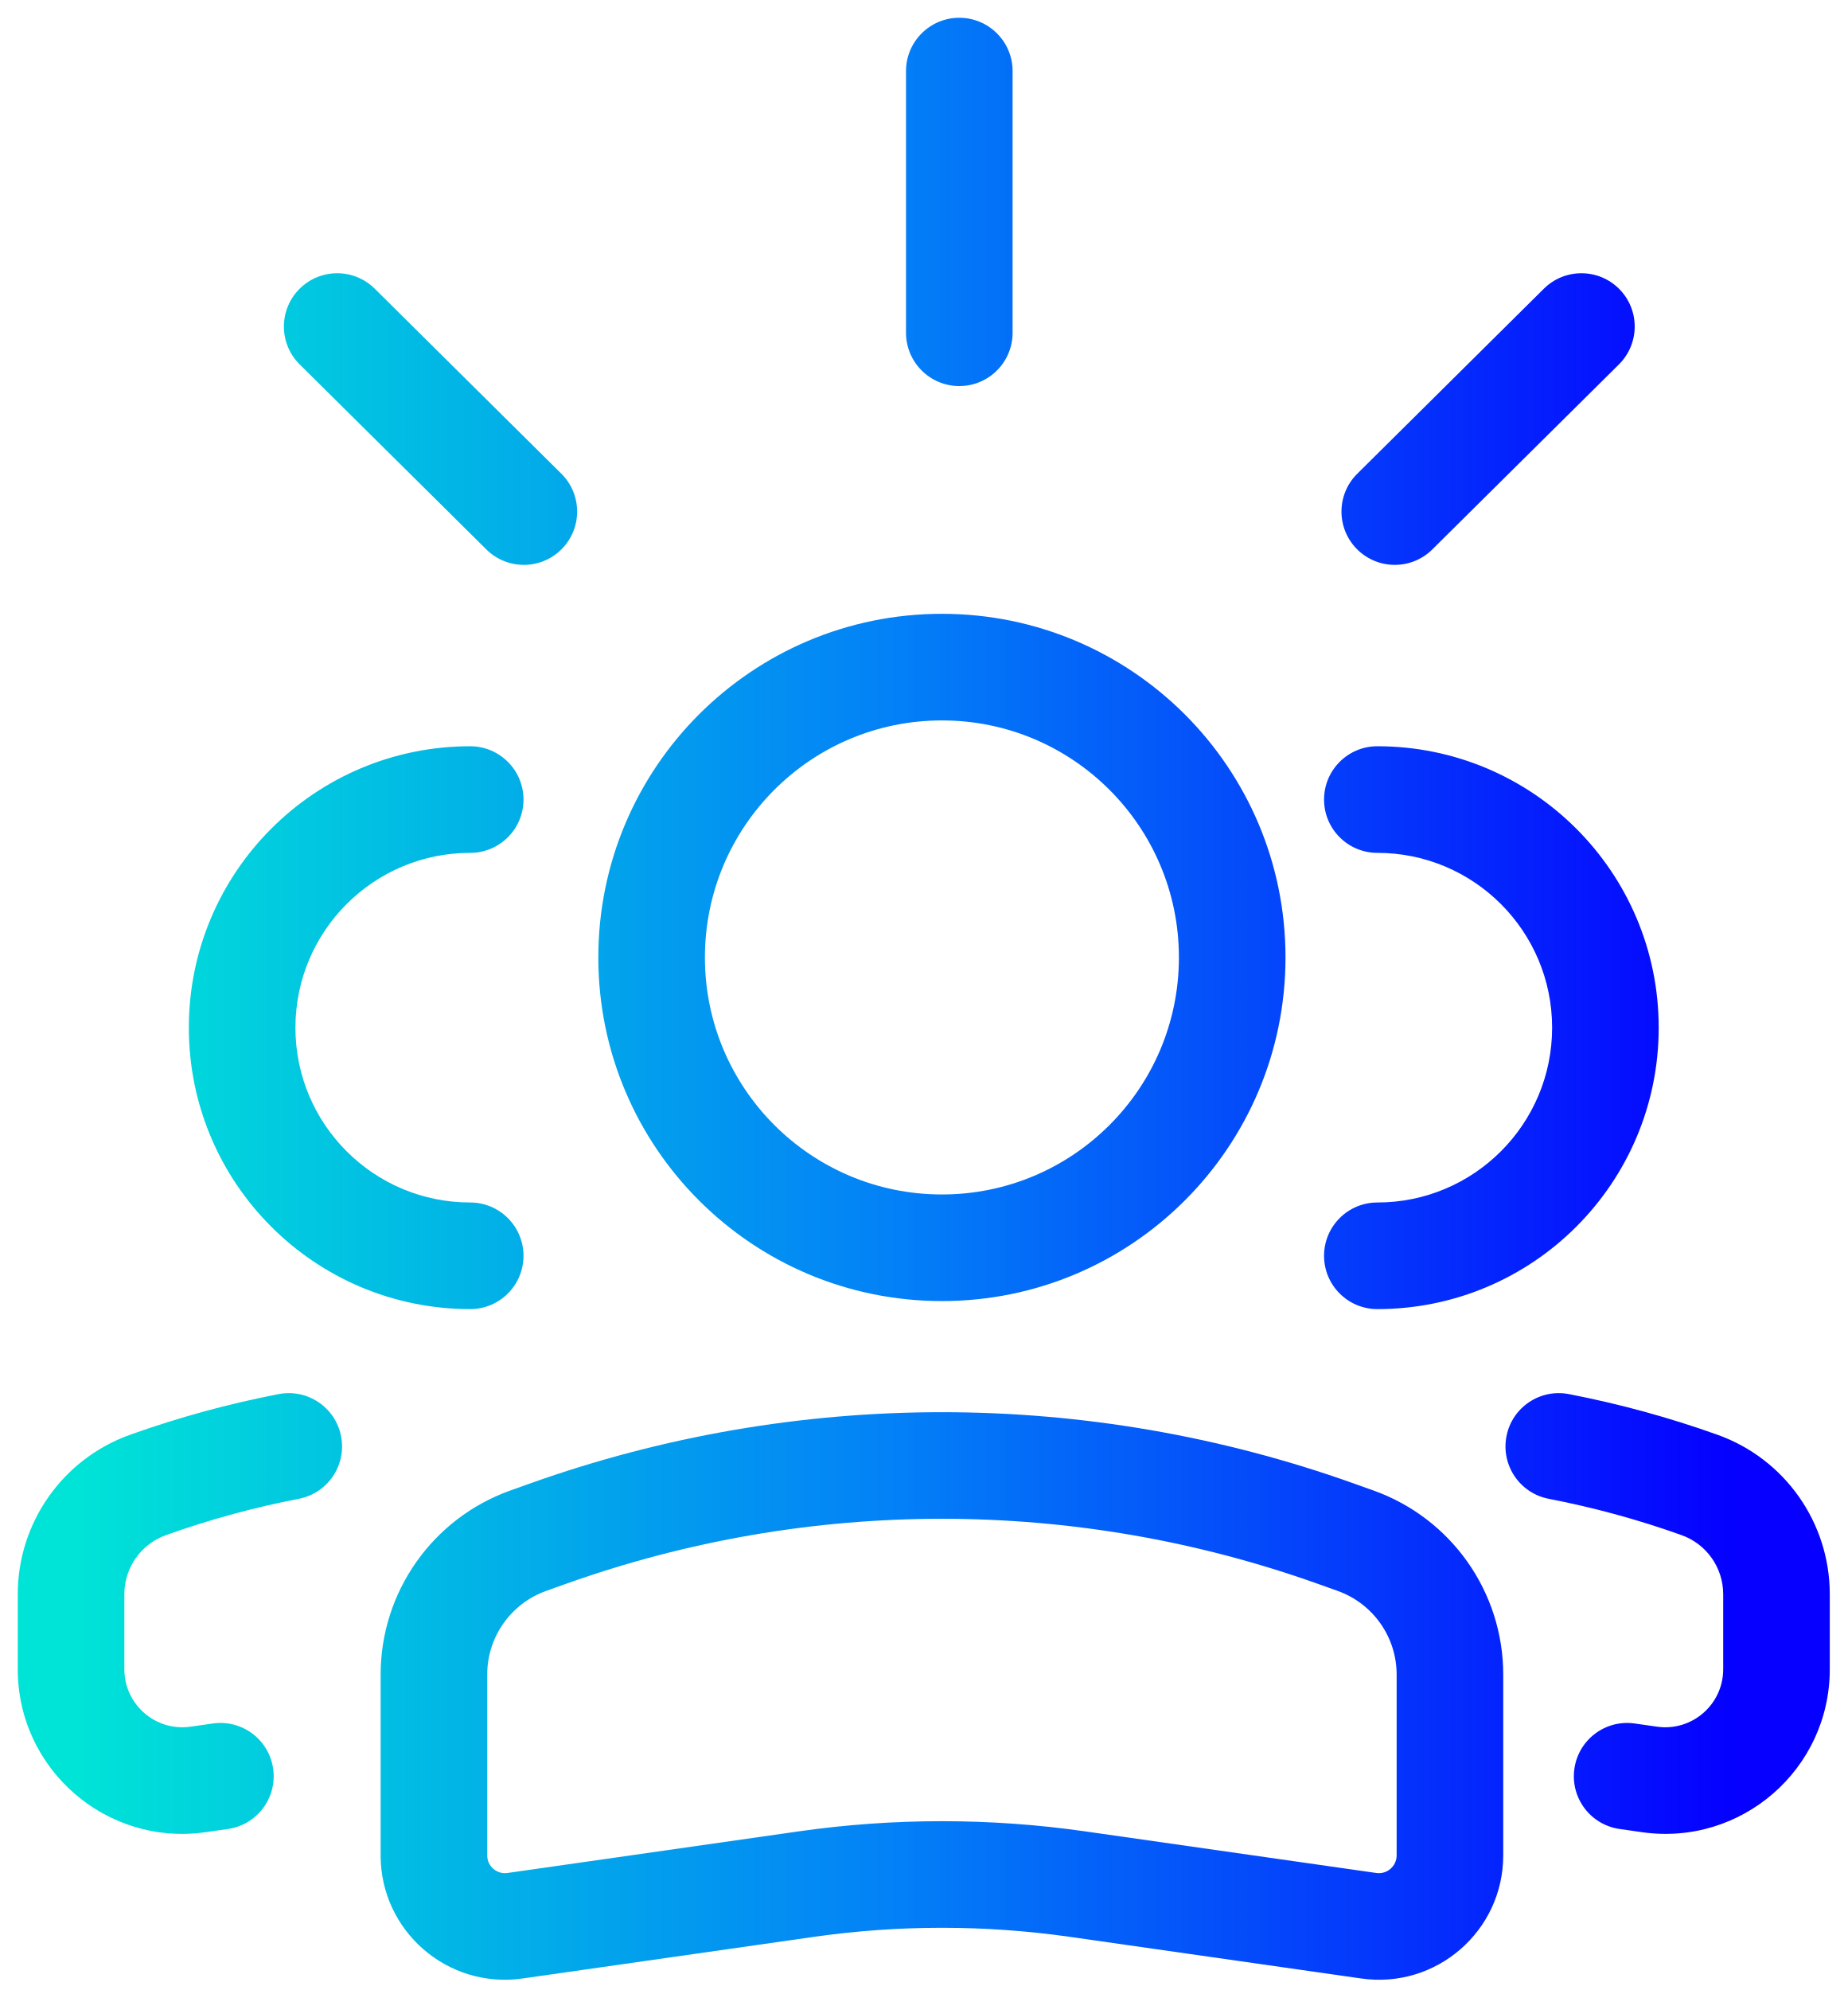
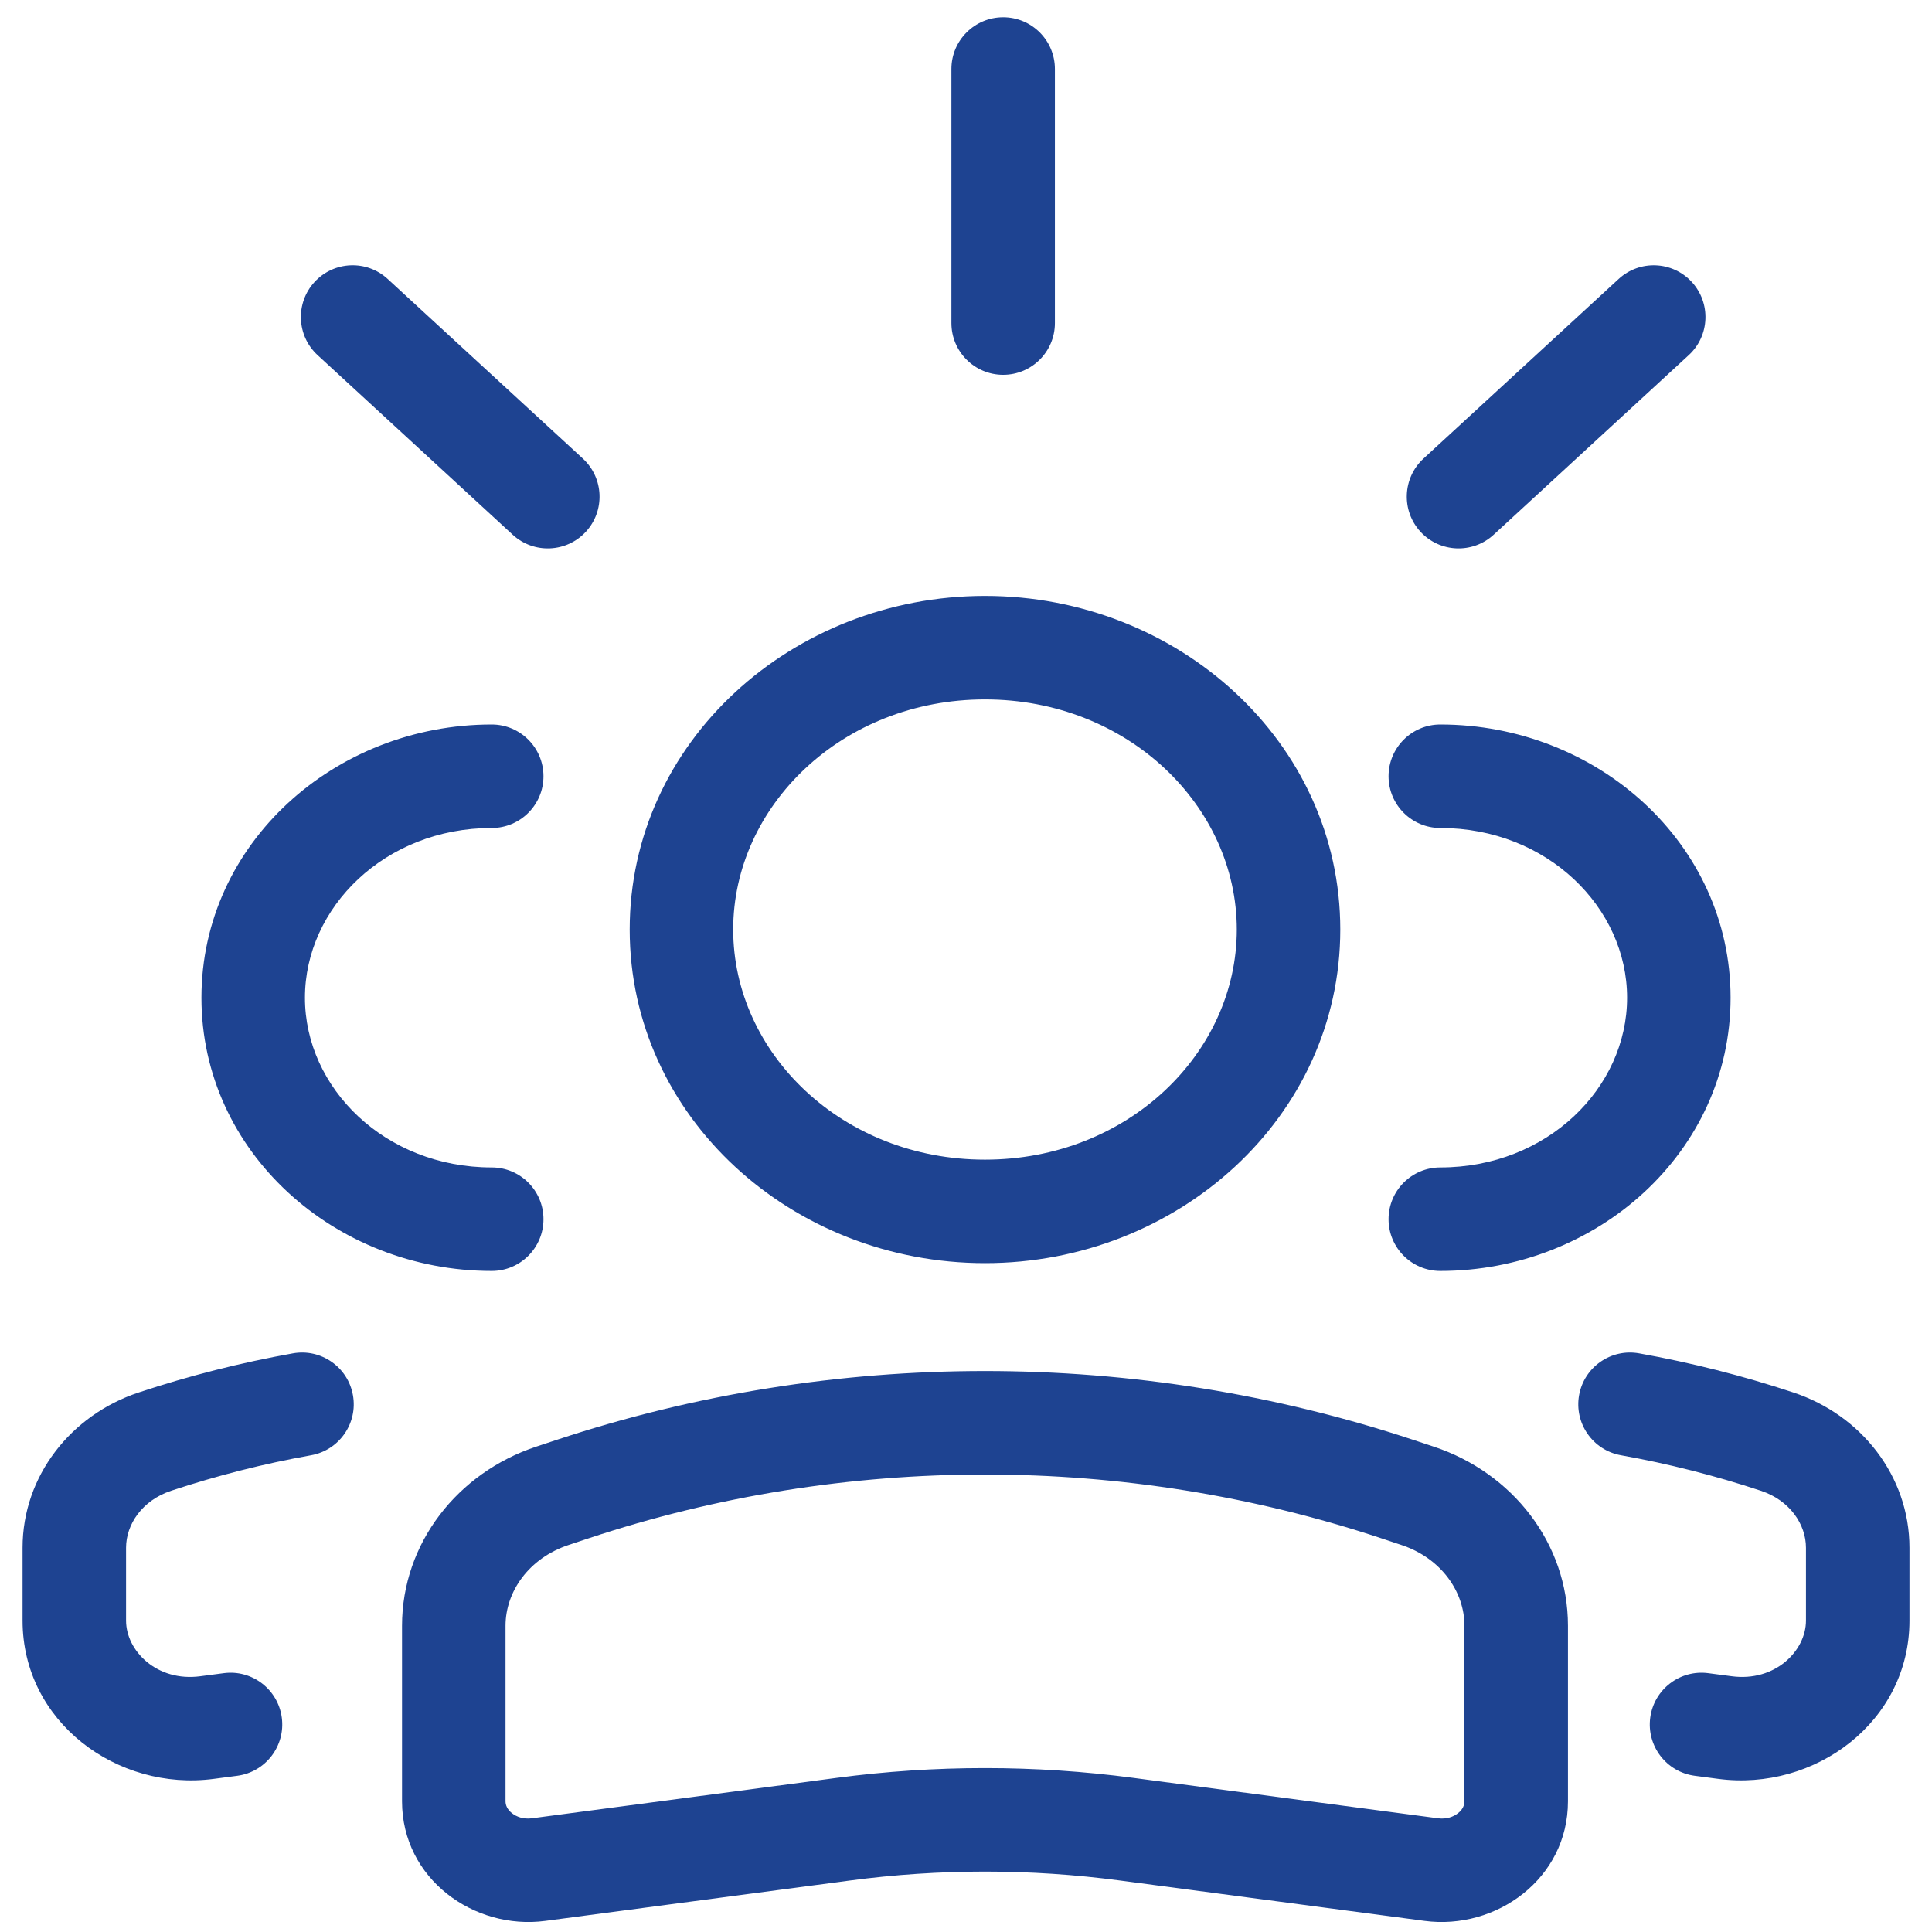
- <svg xmlns="http://www.w3.org/2000/svg" width="52" height="56" viewBox="0 0 52 56" fill="none">
-   <path d="M30.329 53.021L30.117 54.505L30.329 53.021ZM22.692 53.021L22.904 54.505L22.692 53.021ZM15.412 43.162L14.907 41.75H14.907L15.412 43.162ZM37.61 43.163L37.105 44.575L37.105 44.575L37.61 43.163ZM14.496 54.191L14.284 52.707H14.284L14.496 54.191ZM38.526 54.191L38.738 52.707L38.526 54.191ZM38.154 43.357L38.658 41.944L38.658 41.944L38.154 43.357ZM14.867 43.357L15.372 44.769H15.372L14.867 43.357ZM38.766 33.839C37.938 33.839 37.266 34.511 37.266 35.339C37.266 36.168 37.938 36.839 38.766 36.839V33.839ZM38.766 21C37.938 21 37.266 21.672 37.266 22.5C37.266 23.329 37.938 24 38.766 24V21ZM46.426 50.075L46.214 51.559L46.426 50.075ZM46.009 48.5C45.189 48.383 44.429 48.952 44.312 49.773C44.195 50.593 44.764 51.352 45.585 51.469L46.009 48.5ZM47.832 41.786L47.327 43.199L47.832 41.786ZM44.157 39.231C43.343 39.074 42.556 39.606 42.4 40.42C42.243 41.233 42.775 42.02 43.588 42.177L44.157 39.231ZM13.234 36.839C14.062 36.839 14.734 36.168 14.734 35.339C14.734 34.511 14.062 33.839 13.234 33.839V36.839ZM13.234 24C14.062 24 14.734 23.329 14.734 22.5C14.734 21.672 14.062 21 13.234 21V24ZM5.574 50.075L5.787 51.559H5.787L5.574 50.075ZM6.415 51.469C7.236 51.352 7.805 50.593 7.688 49.773C7.571 48.952 6.811 48.383 5.991 48.5L6.415 51.469ZM4.168 41.786L4.673 43.199L4.168 41.786ZM8.412 42.177C9.225 42.02 9.757 41.233 9.6 40.42C9.444 39.606 8.657 39.074 7.843 39.231L8.412 42.177ZM25.5 9.364C25.5 10.192 26.172 10.864 27 10.864C27.828 10.864 28.5 10.192 28.5 9.364H25.5ZM28.5 2C28.5 1.172 27.828 0.5 27 0.5C26.172 0.5 25.5 1.172 25.5 2H28.5ZM38.201 13.331C37.612 13.914 37.608 14.864 38.191 15.452C38.775 16.04 39.724 16.045 40.313 15.461L38.201 13.331ZM45.565 10.255C46.154 9.671 46.158 8.722 45.575 8.133C44.992 7.545 44.042 7.541 43.453 8.124L45.565 10.255ZM13.688 15.461C14.276 16.045 15.226 16.04 15.809 15.452C16.392 14.864 16.388 13.914 15.8 13.331L13.688 15.461ZM10.547 8.124C9.958 7.541 9.009 7.545 8.426 8.133C7.842 8.722 7.846 9.671 8.435 10.255L10.547 8.124ZM16.84 26.943C16.84 32.284 21.17 36.613 26.511 36.613V33.613C22.827 33.613 19.84 30.627 19.84 26.943H16.84ZM26.511 36.613C31.851 36.613 36.181 32.284 36.181 26.943H33.181C33.181 30.627 30.195 33.613 26.511 33.613V36.613ZM36.181 26.943C36.181 21.602 31.851 17.273 26.511 17.273V20.273C30.195 20.273 33.181 23.259 33.181 26.943H36.181ZM26.511 17.273C21.17 17.273 16.84 21.602 16.84 26.943H19.84C19.84 23.259 22.827 20.273 26.511 20.273V17.273ZM39.309 47.124V52.212H42.309V47.124H39.309ZM13.713 52.212V47.124H10.713V52.212H13.713ZM15.372 44.769L15.916 44.575L14.907 41.75L14.363 41.944L15.372 44.769ZM37.105 44.575L37.649 44.769L38.658 41.944L38.114 41.75L37.105 44.575ZM38.738 52.707L30.541 51.536L30.117 54.505L38.313 55.676L38.738 52.707ZM22.48 51.536L14.284 52.707L14.708 55.676L22.904 54.505L22.48 51.536ZM30.541 51.536C27.868 51.154 25.154 51.154 22.48 51.536L22.904 54.505C25.296 54.164 27.725 54.164 30.117 54.505L30.541 51.536ZM15.916 44.575C22.767 42.128 30.254 42.128 37.105 44.575L38.114 41.75C30.611 39.07 22.411 39.07 14.907 41.75L15.916 44.575ZM10.713 52.212C10.713 54.342 12.599 55.978 14.708 55.676L14.284 52.707C13.982 52.75 13.713 52.516 13.713 52.212H10.713ZM39.309 52.212C39.309 52.516 39.039 52.75 38.738 52.707L38.313 55.676C40.422 55.978 42.309 54.342 42.309 52.212H39.309ZM42.309 47.124C42.309 44.799 40.847 42.726 38.658 41.944L37.649 44.769C38.644 45.125 39.309 46.067 39.309 47.124H42.309ZM13.713 47.124C13.713 46.067 14.377 45.125 15.372 44.769L14.363 41.944C12.174 42.726 10.713 44.799 10.713 47.124H13.713ZM38.766 36.839C43.14 36.839 46.685 33.294 46.685 28.92H43.685C43.685 31.637 41.483 33.839 38.766 33.839V36.839ZM46.685 28.92C46.685 24.546 43.14 21 38.766 21V24C41.483 24 43.685 26.203 43.685 28.92H46.685ZM48.5 44.863V46.974H51.5V44.863H48.5ZM46.638 48.59L46.009 48.5L45.585 51.469L46.214 51.559L46.638 48.59ZM48.5 46.974C48.5 47.967 47.621 48.73 46.638 48.59L46.214 51.559C49.004 51.958 51.5 49.793 51.5 46.974H48.5ZM51.5 44.863C51.5 42.849 50.234 41.051 48.336 40.374L47.327 43.199C48.031 43.45 48.5 44.116 48.5 44.863H51.5ZM43.588 42.177C44.852 42.421 46.102 42.761 47.327 43.199L48.336 40.374C46.967 39.885 45.57 39.504 44.157 39.231L43.588 42.177ZM13.234 33.839C10.517 33.839 8.315 31.637 8.315 28.92H5.315C5.315 33.294 8.86 36.839 13.234 36.839V33.839ZM8.315 28.92C8.315 26.203 10.517 24 13.234 24V21C8.86 21 5.315 24.546 5.315 28.92H8.315ZM0.5 44.863V46.974H3.5V44.863H0.5ZM5.787 51.559L6.415 51.469L5.991 48.5L5.362 48.59L5.787 51.559ZM0.5 46.974C0.5 49.793 2.996 51.958 5.787 51.559L5.362 48.59C4.379 48.73 3.5 47.967 3.5 46.974H0.5ZM3.5 44.863C3.5 44.116 3.969 43.45 4.673 43.199L3.664 40.374C1.766 41.051 0.5 42.849 0.5 44.863H3.5ZM7.843 39.231C6.43 39.504 5.033 39.885 3.664 40.374L4.673 43.199C5.898 42.761 7.148 42.421 8.412 42.177L7.843 39.231ZM28.5 9.364V2H25.5V9.364H28.5ZM40.313 15.461L45.565 10.255L43.453 8.124L38.201 13.331L40.313 15.461ZM15.8 13.331L10.547 8.124L8.435 10.255L13.688 15.461L15.8 13.331Z" fill="url(#paint0_linear_57_2883)" />
-   <defs>
-     <linearGradient id="paint0_linear_57_2883" x1="2" y1="28.106" x2="50" y2="28.106" gradientUnits="userSpaceOnUse">
-       <stop stop-color="#00E4D7" />
-       <stop offset="0.485" stop-color="#0380F7" />
-       <stop offset="0.975" stop-color="#0500FF" />
-     </linearGradient>
-   </defs>
+ <svg xmlns="http://www.w3.org/2000/svg" width="56" height="56" viewBox="0 0 56 56" fill="none">
+   <path d="M32.663 53.021L32.465 54.508L32.465 54.508L32.663 53.021ZM24.438 53.021L24.636 54.508L24.636 54.508L24.438 53.021ZM16.598 43.162L16.125 41.739L16.125 41.739L16.598 43.162ZM40.503 43.163L40.031 44.586L40.031 44.586L40.503 43.163ZM15.611 54.191L15.414 52.705L15.414 52.705L15.611 54.191ZM41.49 54.191L41.687 52.705L41.687 52.705L41.49 54.191ZM41.089 43.357L41.561 41.933L41.561 41.933L41.089 43.357ZM16.012 43.357L16.484 44.781L16.484 44.781L16.012 43.357ZM41.748 33.839C40.92 33.839 40.248 34.511 40.248 35.339C40.248 36.168 40.92 36.839 41.748 36.839V33.839ZM41.748 21C40.92 21 40.248 21.672 40.248 22.5C40.248 23.329 40.92 24 41.748 24V21ZM49.997 50.075L49.8 51.561L49.8 51.561L49.997 50.075ZM49.517 48.498C48.696 48.389 47.942 48.966 47.833 49.787C47.724 50.609 48.301 51.363 49.123 51.472L49.517 48.498ZM51.512 41.786L51.039 43.21L51.039 43.21L51.512 41.786ZM47.512 39.228C46.697 39.081 45.917 39.624 45.771 40.44C45.625 41.255 46.168 42.035 46.983 42.181L47.512 39.228ZM14.253 36.839C15.081 36.839 15.753 36.168 15.753 35.339C15.753 34.511 15.081 33.839 14.253 33.839V36.839ZM14.253 24C15.081 24 15.753 23.329 15.753 22.5C15.753 21.672 15.081 21 14.253 21V24ZM6.004 50.075L6.201 51.561L6.201 51.561L6.004 50.075ZM6.878 51.472C7.699 51.363 8.277 50.609 8.168 49.787C8.059 48.966 7.305 48.389 6.484 48.498L6.878 51.472ZM4.489 41.786L4.962 43.21L4.962 43.21L4.489 41.786ZM9.018 42.181C9.833 42.035 10.376 41.255 10.23 40.44C10.084 39.624 9.304 39.081 8.489 39.228L9.018 42.181ZM27.577 9.364C27.577 10.192 28.249 10.864 29.077 10.864C29.906 10.864 30.577 10.192 30.577 9.364H27.577ZM30.577 2C30.577 1.172 29.906 0.5 29.077 0.5C28.249 0.5 27.577 1.172 27.577 2H30.577ZM41.261 13.292C40.651 13.854 40.612 14.802 41.173 15.412C41.734 16.021 42.683 16.061 43.293 15.5L41.261 13.292ZM48.95 10.293C49.559 9.732 49.598 8.783 49.037 8.173C48.476 7.564 47.527 7.525 46.918 8.086L48.95 10.293ZM14.862 15.5C15.472 16.061 16.421 16.021 16.982 15.412C17.543 14.802 17.504 13.854 16.894 13.292L14.862 15.5ZM11.237 8.086C10.628 7.524 9.679 7.564 9.118 8.173C8.557 8.783 8.596 9.732 9.205 10.293L11.237 8.086ZM18.252 26.943C18.252 32.386 22.969 36.613 28.55 36.613V33.613C24.413 33.613 21.252 30.524 21.252 26.943H18.252ZM28.55 36.613C34.132 36.613 38.849 32.386 38.849 26.943H35.849C35.849 30.524 32.688 33.613 28.55 33.613V36.613ZM38.849 26.943C38.849 21.5 34.132 17.273 28.55 17.273V20.273C32.688 20.273 35.849 23.362 35.849 26.943H38.849ZM28.55 17.273C22.969 17.273 18.252 21.5 18.252 26.943H21.252C21.252 23.362 24.413 20.273 28.55 20.273V17.273ZM42.448 47.124V52.212H45.448V47.124H42.448ZM14.653 52.212V47.124H11.653V52.212H14.653ZM16.484 44.781L17.07 44.586L16.125 41.739L15.539 41.933L16.484 44.781ZM40.031 44.586L40.617 44.781L41.561 41.933L40.975 41.739L40.031 44.586ZM41.687 52.705L32.86 51.534L32.465 54.508L41.292 55.678L41.687 52.705ZM24.241 51.534L15.414 52.705L15.808 55.678L24.636 54.508L24.241 51.534ZM32.86 51.534C30.001 51.154 27.099 51.154 24.241 51.534L24.636 54.508C27.232 54.163 29.869 54.163 32.465 54.508L32.86 51.534ZM17.07 44.586C24.493 42.124 32.608 42.124 40.031 44.586L40.975 41.739C32.939 39.074 24.161 39.074 16.125 41.739L17.07 44.586ZM11.653 52.212C11.653 54.459 13.739 55.953 15.808 55.678L15.414 52.705C15.178 52.736 14.974 52.665 14.836 52.554C14.701 52.446 14.653 52.322 14.653 52.212H11.653ZM42.448 52.212C42.448 52.322 42.4 52.446 42.265 52.554C42.127 52.665 41.923 52.736 41.687 52.705L41.292 55.678C43.362 55.953 45.448 54.459 45.448 52.212H42.448ZM45.448 47.124C45.448 44.729 43.833 42.686 41.561 41.933L40.617 44.781C41.775 45.164 42.448 46.138 42.448 47.124H45.448ZM14.653 47.124C14.653 46.138 15.326 45.164 16.484 44.781L15.539 41.933C13.268 42.686 11.653 44.729 11.653 47.124H14.653ZM41.748 36.839C46.288 36.839 50.162 33.396 50.162 28.92H47.162C47.162 31.534 44.845 33.839 41.748 33.839V36.839ZM50.162 28.92C50.162 24.443 46.288 21 41.748 21V24C44.845 24 47.162 26.306 47.162 28.92H50.162ZM52.347 44.863V46.974H55.347V44.863H52.347ZM50.195 48.587L49.517 48.498L49.123 51.472L49.8 51.561L50.195 48.587ZM52.347 46.974C52.347 47.85 51.454 48.755 50.195 48.587L49.8 51.561C52.604 51.933 55.347 49.91 55.347 46.974H52.347ZM55.347 44.863C55.347 42.778 53.941 41.012 51.984 40.363L51.039 43.21C51.883 43.49 52.347 44.187 52.347 44.863H55.347ZM46.983 42.181C48.355 42.426 49.711 42.77 51.039 43.21L51.984 40.363C50.518 39.877 49.023 39.498 47.512 39.228L46.983 42.181ZM14.253 33.839C11.156 33.839 8.839 31.534 8.839 28.92H5.839C5.839 33.396 9.713 36.839 14.253 36.839V33.839ZM8.839 28.92C8.839 26.306 11.156 24 14.253 24V21C9.713 21 5.839 24.443 5.839 28.92H8.839ZM0.654 44.863V46.974H3.654V44.863H0.654ZM6.201 51.561L6.878 51.472L6.484 48.498L5.806 48.587L6.201 51.561ZM0.654 46.974C0.654 49.91 3.397 51.933 6.201 51.561L5.806 48.587C4.547 48.755 3.654 47.85 3.654 46.974H0.654ZM3.654 44.863C3.654 44.187 4.118 43.49 4.962 43.21L4.017 40.363C2.06 41.012 0.654 42.778 0.654 44.863H3.654ZM8.489 39.228C6.978 39.498 5.483 39.877 4.017 40.363L4.962 43.21C6.29 42.77 7.646 42.426 9.018 42.181L8.489 39.228ZM30.577 9.364V2H27.577V9.364H30.577ZM43.293 15.5L48.95 10.293L46.918 8.086L41.261 13.292L43.293 15.5ZM16.894 13.292L11.237 8.086L9.205 10.293L14.862 15.5L16.894 13.292Z" fill="#1E4391" />
</svg>
